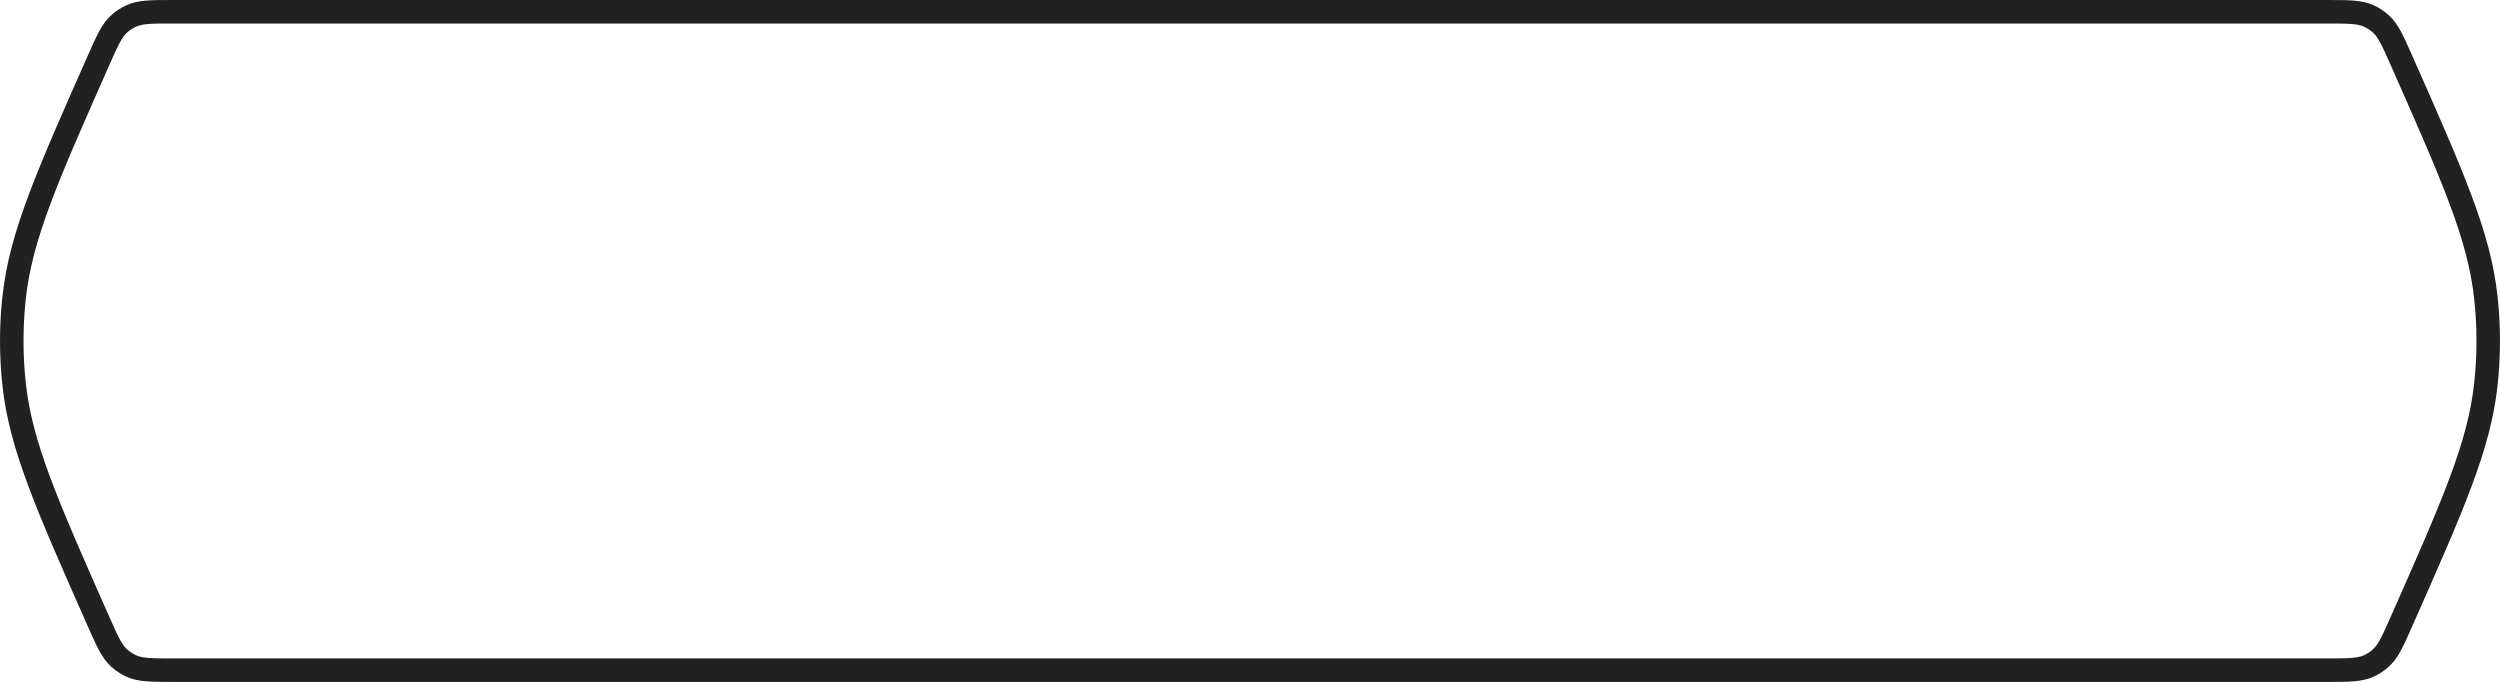
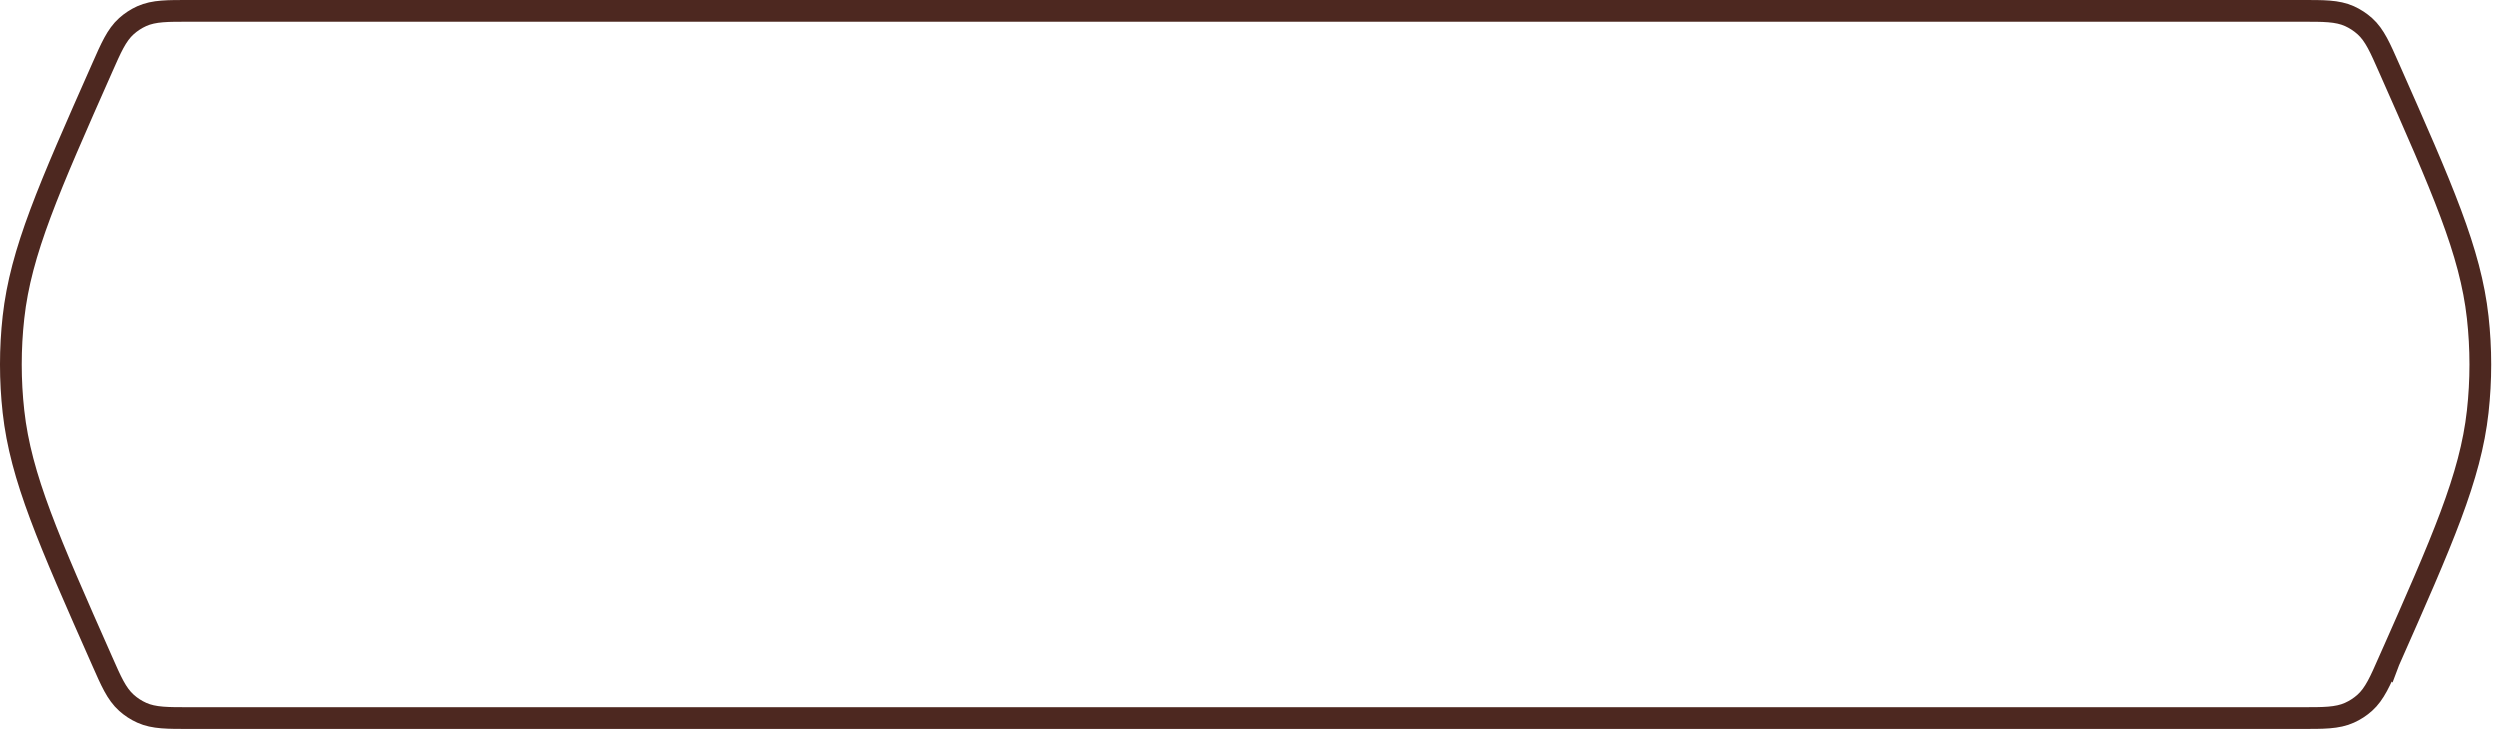
- <svg xmlns="http://www.w3.org/2000/svg" preserveAspectRatio="none" width="122.626" height="33.449" viewBox="0 0 122.626 33.449" fill="none">
-   <path id="Vector 8505" d="M8.494 32.872H114.132C115.198 32.872 115.731 32.872 116.184 32.668C116.399 32.571 116.598 32.441 116.774 32.283C117.144 31.953 117.359 31.465 117.791 30.49C120.327 24.76 121.595 21.895 121.929 18.889C122.089 17.45 122.089 15.998 121.929 14.559C121.595 11.553 120.327 8.688 117.791 2.958C117.359 1.983 117.144 1.496 116.774 1.165C116.598 1.008 116.399 0.878 116.184 0.781C115.731 0.577 115.198 0.577 114.132 0.577H8.494C7.428 0.577 6.895 0.577 6.442 0.781C6.227 0.878 6.028 1.008 5.852 1.165C5.482 1.496 5.267 1.983 4.835 2.958C2.299 8.688 1.031 11.553 0.697 14.559C0.537 15.998 0.537 17.45 0.697 18.889C1.031 21.895 2.299 24.76 4.835 30.49C5.267 31.465 5.482 31.953 5.852 32.283C6.028 32.441 6.227 32.571 6.442 32.668C6.895 32.872 7.428 32.872 8.494 32.872Z" stroke="#212121" stroke-width="1.153" />
+ <svg xmlns="http://www.w3.org/2000/svg" width="115" height="34" viewBox="0 0 115 34" preserveAspectRatio="none" fill="none">
+   <path d="M105.865 0.5C106.859 0.5 107.511 0.489 108.074 0.743C108.331 0.859 108.569 1.015 108.779 1.202C109.239 1.615 109.493 2.215 109.895 3.123C112.358 8.688 113.638 11.567 113.975 14.596C114.135 16.038 114.135 17.493 113.975 18.935C113.638 21.964 112.358 24.842 109.895 30.407L109.891 30.418L109.89 30.417C109.49 31.32 109.237 31.918 108.779 32.328C108.569 32.516 108.331 32.671 108.074 32.786C107.511 33.041 106.859 33.031 105.865 33.031H8.73C7.737 33.031 7.084 33.041 6.521 32.786C6.264 32.671 6.026 32.516 5.817 32.328C5.356 31.916 5.102 31.316 4.7 30.407C2.237 24.842 0.957 21.964 0.62 18.935C0.46 17.493 0.46 16.038 0.62 14.596C0.957 11.567 2.237 8.688 4.7 3.123C5.102 2.215 5.357 1.615 5.817 1.202C6.026 1.015 6.264 0.859 6.521 0.743C7.084 0.489 7.737 0.5 8.73 0.5H105.865Z" stroke="#4D2820" vector-effect="non-scaling-stroke" />
</svg>
